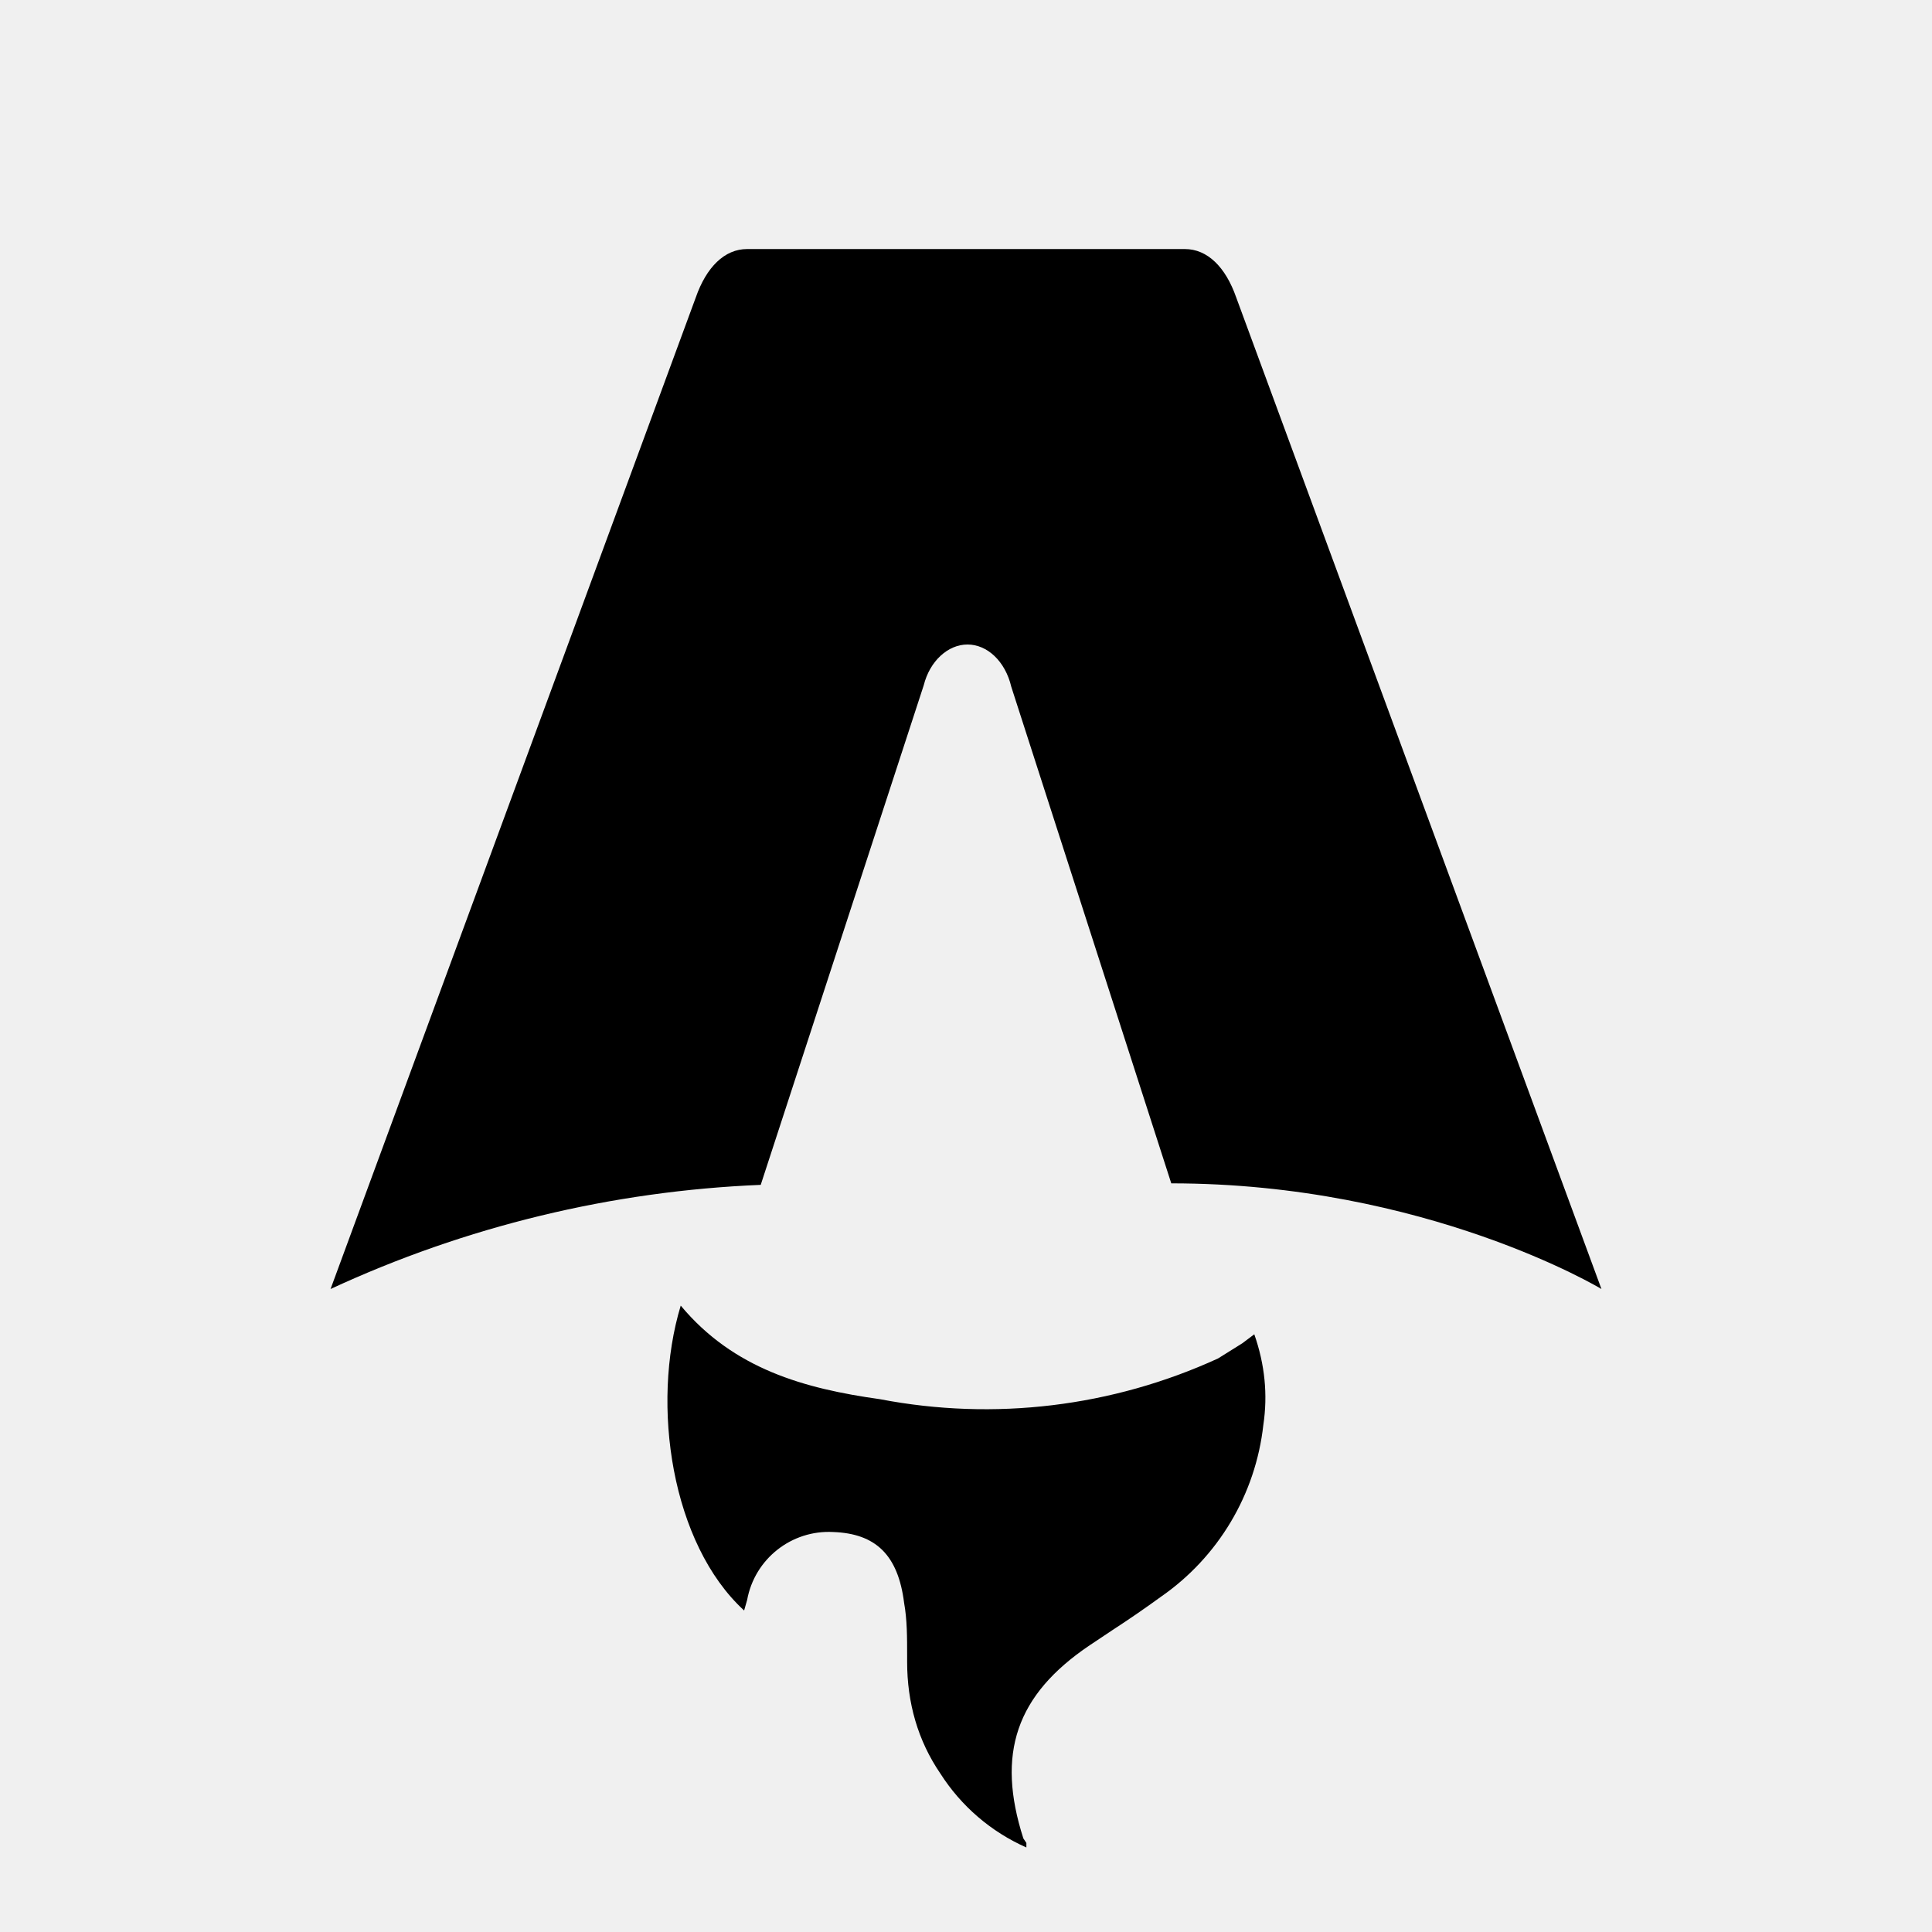
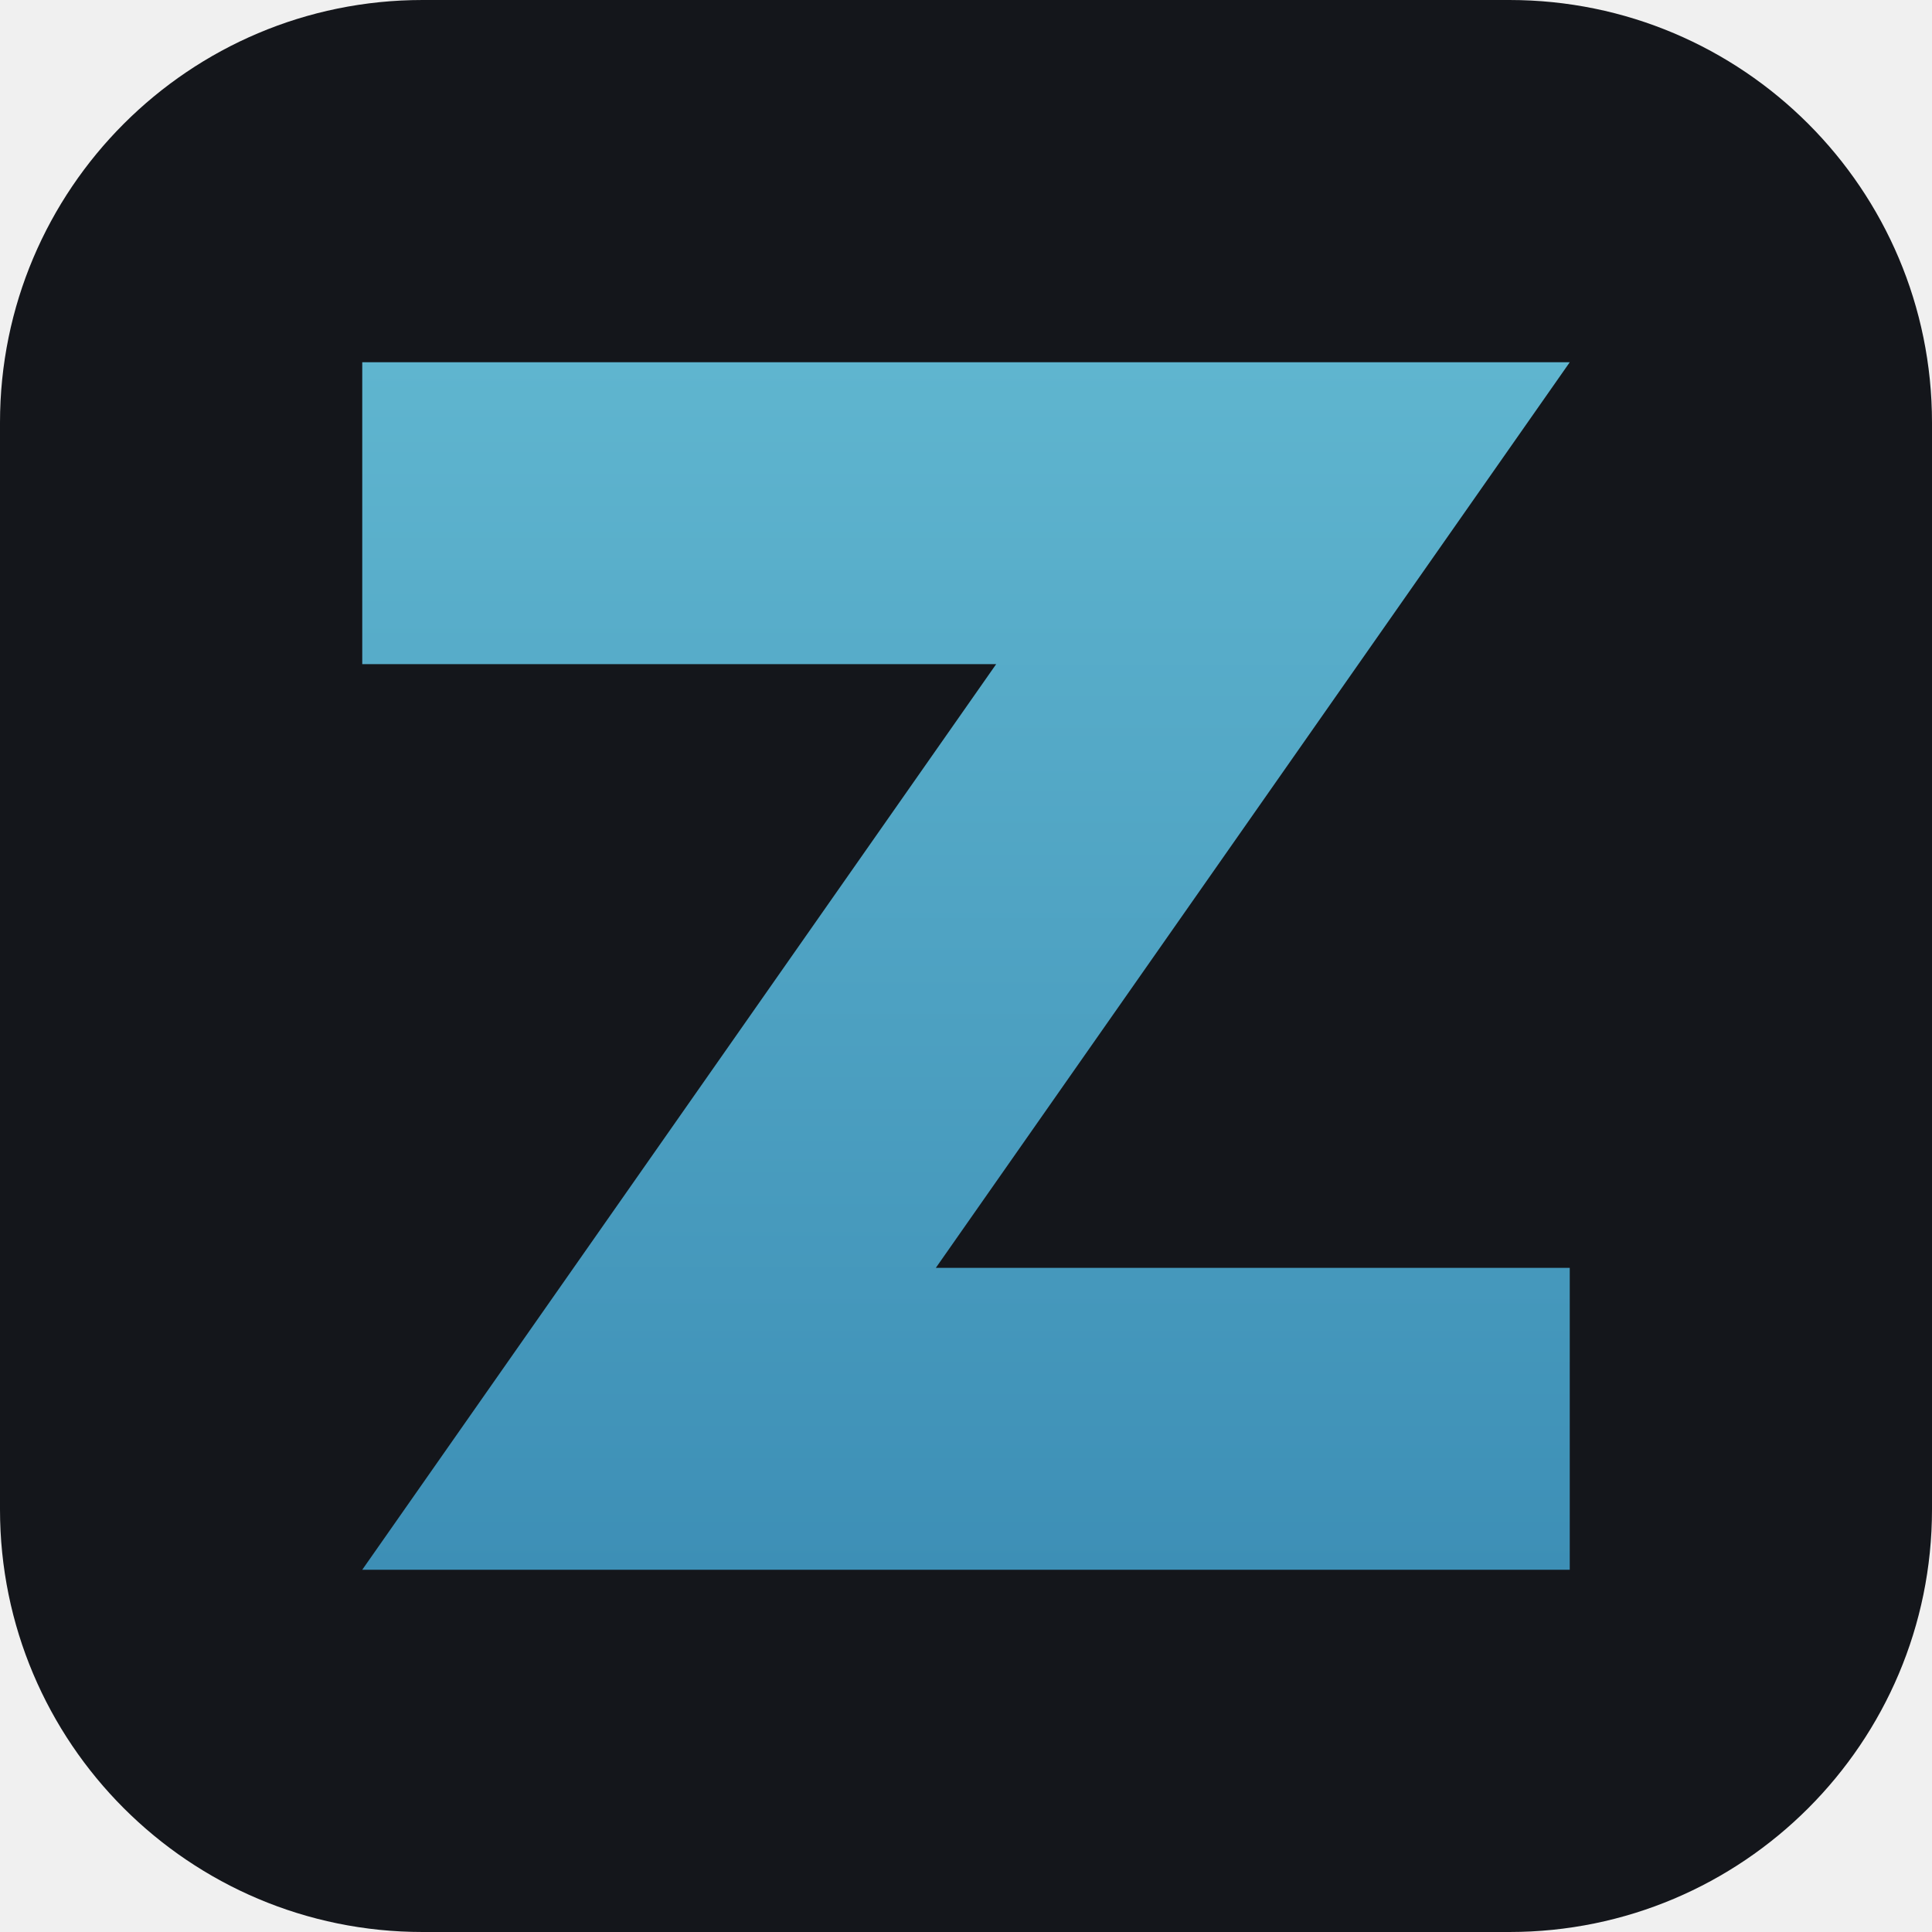
- <svg xmlns="http://www.w3.org/2000/svg" fill="none" viewBox="0 0 128 128">
-   <path d="M50.4 78.5a75.1 75.1 0 0 0-28.5 6.9l24.2-65.7c.7-2 1.9-3.2 3.4-3.2h29c1.5 0 2.7 1.2 3.4 3.2l24.2 65.7s-11.6-7-28.5-7L67 45.5c-.4-1.7-1.6-2.8-2.9-2.8-1.3 0-2.5 1.1-2.9 2.7L50.4 78.5Zm-1.1 28.2Zm-4.2-20.2c-2 6.6-.6 15.8 4.2 20.2a17.5 17.5 0 0 1 .2-.7 5.5 5.5 0 0 1 5.7-4.5c2.8.1 4.3 1.5 4.7 4.7.2 1.1.2 2.3.2 3.5v.4c0 2.7.7 5.2 2.2 7.4a13 13 0 0 0 5.7 4.9v-.3l-.2-.3c-1.8-5.6-.5-9.5 4.4-12.8l1.5-1a73 73 0 0 0 3.2-2.2 16 16 0 0 0 6.8-11.4c.3-2 .1-4-.6-6l-.8.6-1.6 1a37 37 0 0 1-22.4 2.7c-5-.7-9.7-2-13.2-6.2Z" />
-   <style>
-         path { fill: #000; }
-         @media (prefers-color-scheme: dark) {
-             path { fill: #FFF; }
-         }
-     </style>
+ <svg xmlns="http://www.w3.org/2000/svg" viewBox="0 0 64 64">
+   <defs>
+     <linearGradient id="zgrad" x1="0" y1="0" x2="0" y2="1">
+       <stop offset="0%" stop-color="#5FB5CF" />
+       <stop offset="100%" stop-color="#3D8FB6" />
+     </linearGradient>
+   </defs>
+   <rect width="64" height="64" rx="14" fill="#14161B" />
+   <path d="M12 12 H52 L31 42 H52 V52 H12 L33 22 H12 Z" fill="url(#zgrad)" />
</svg>
